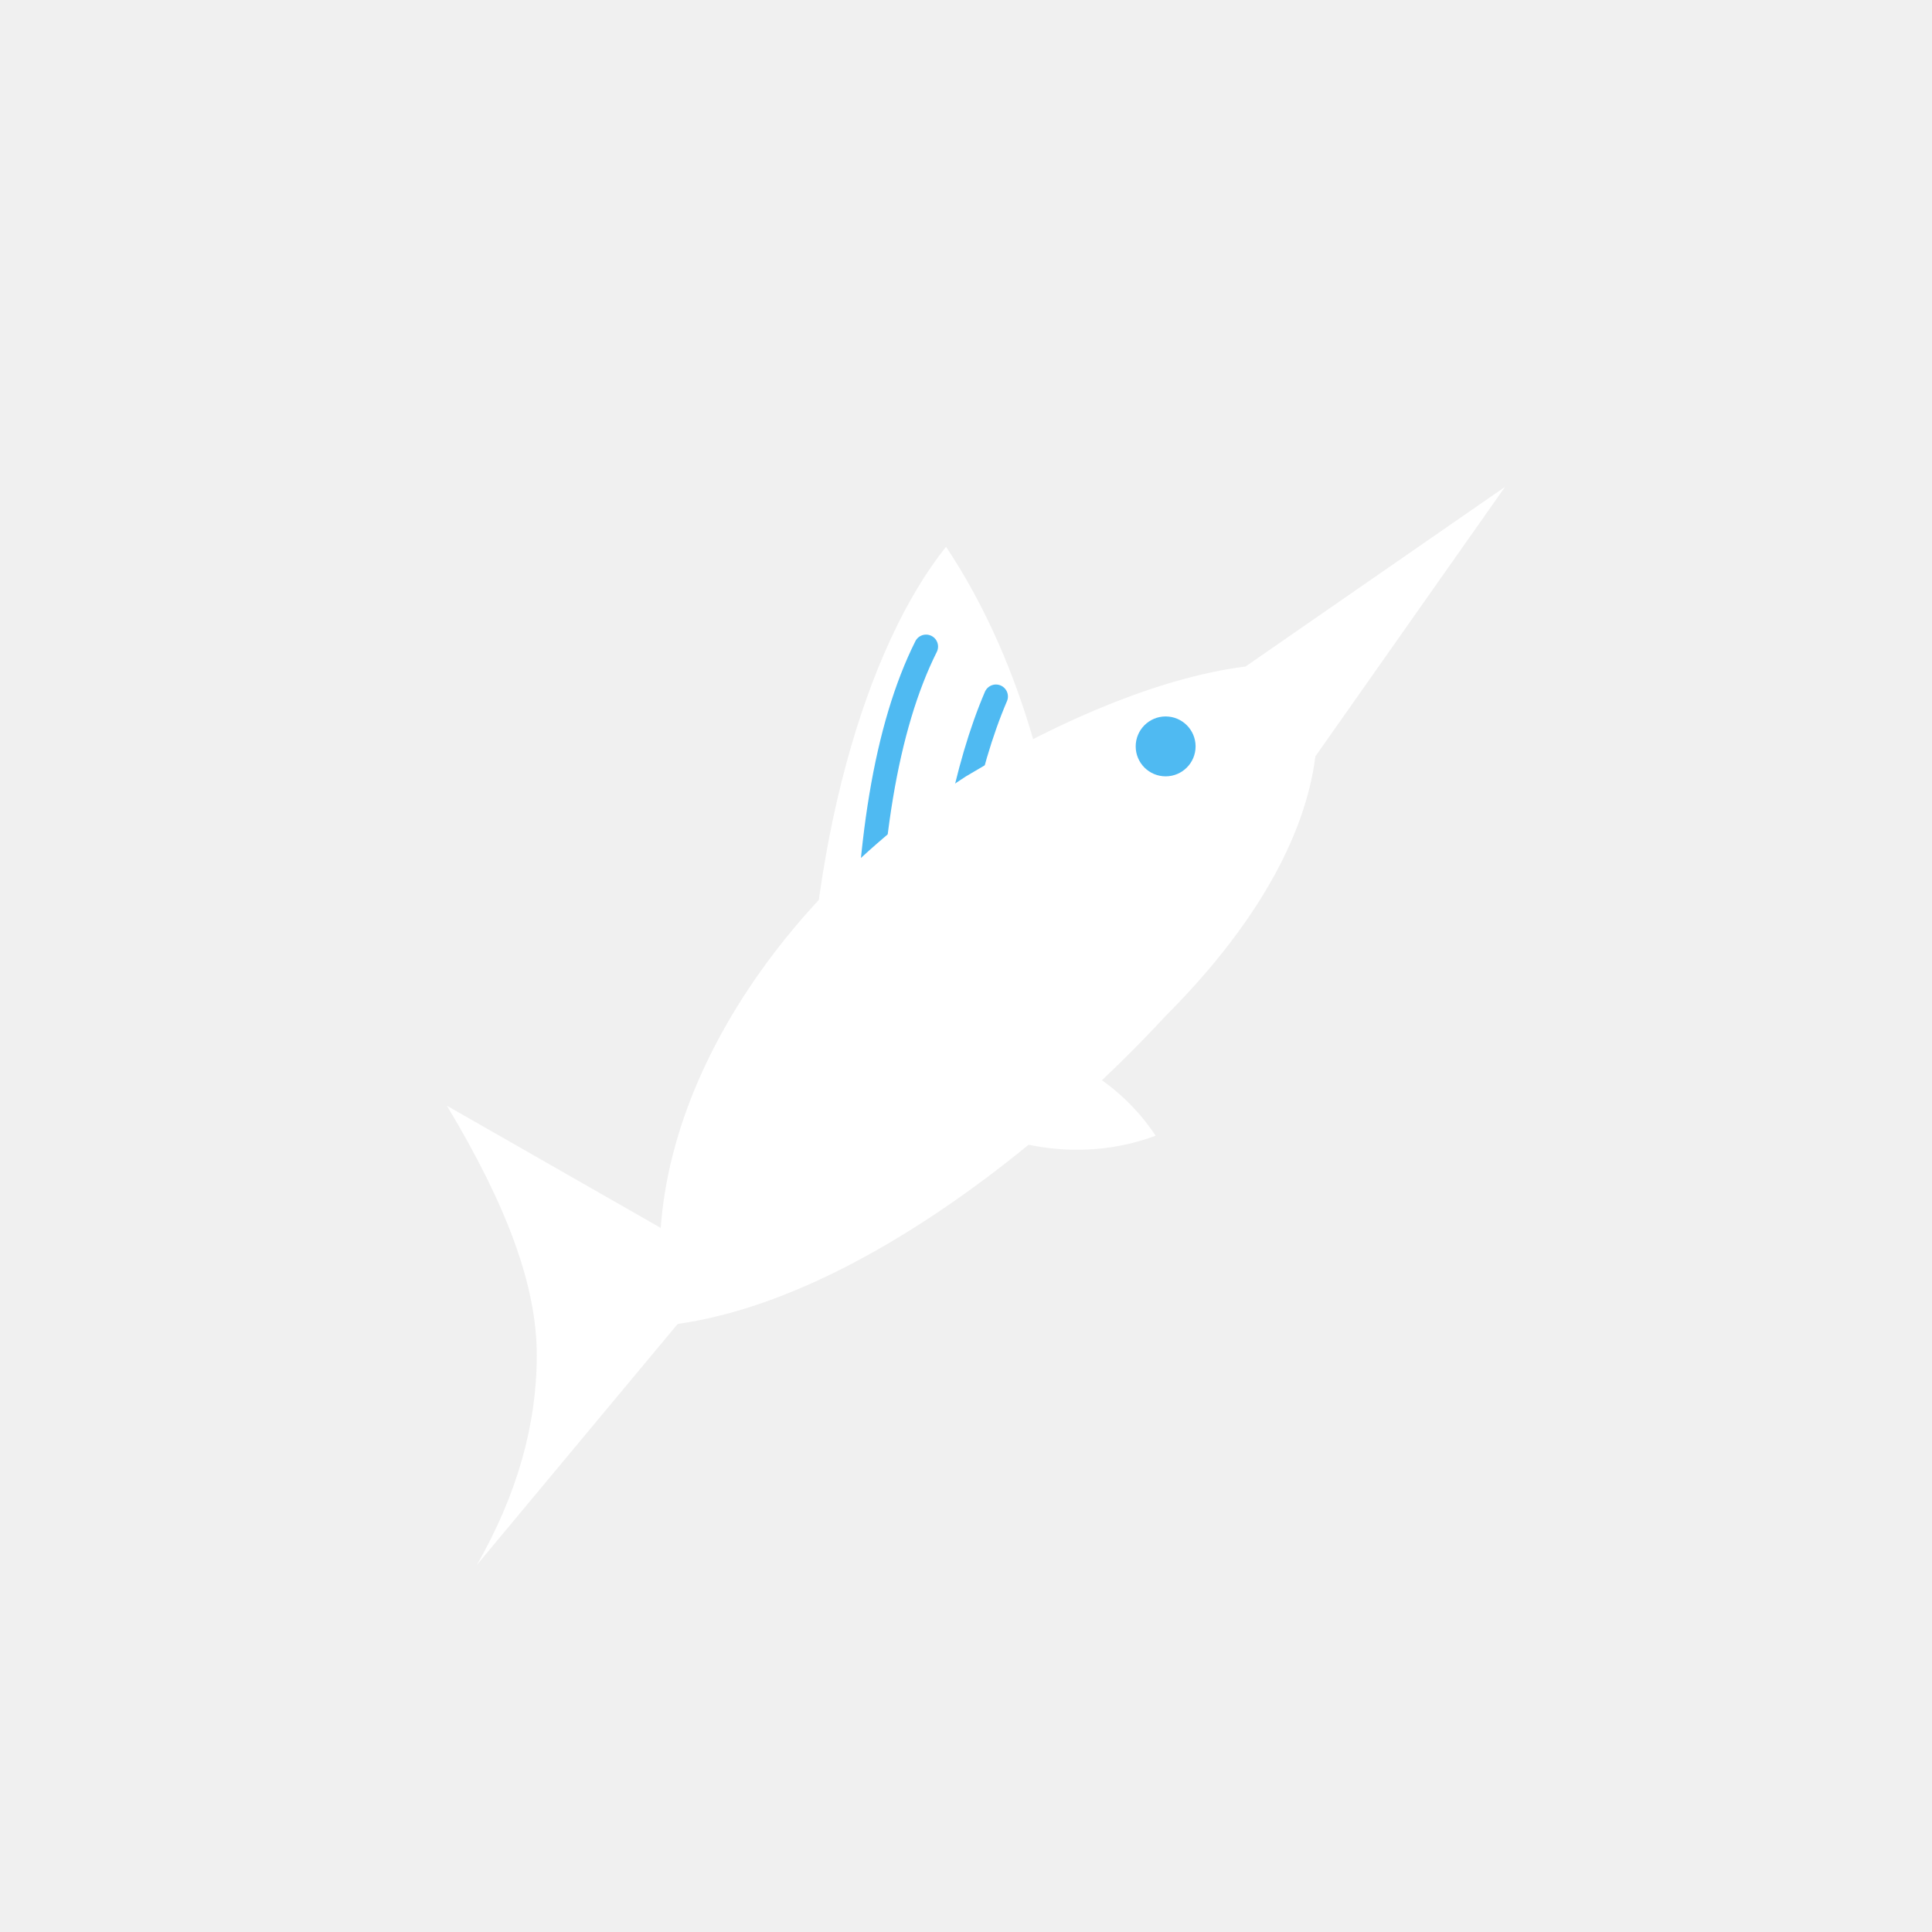
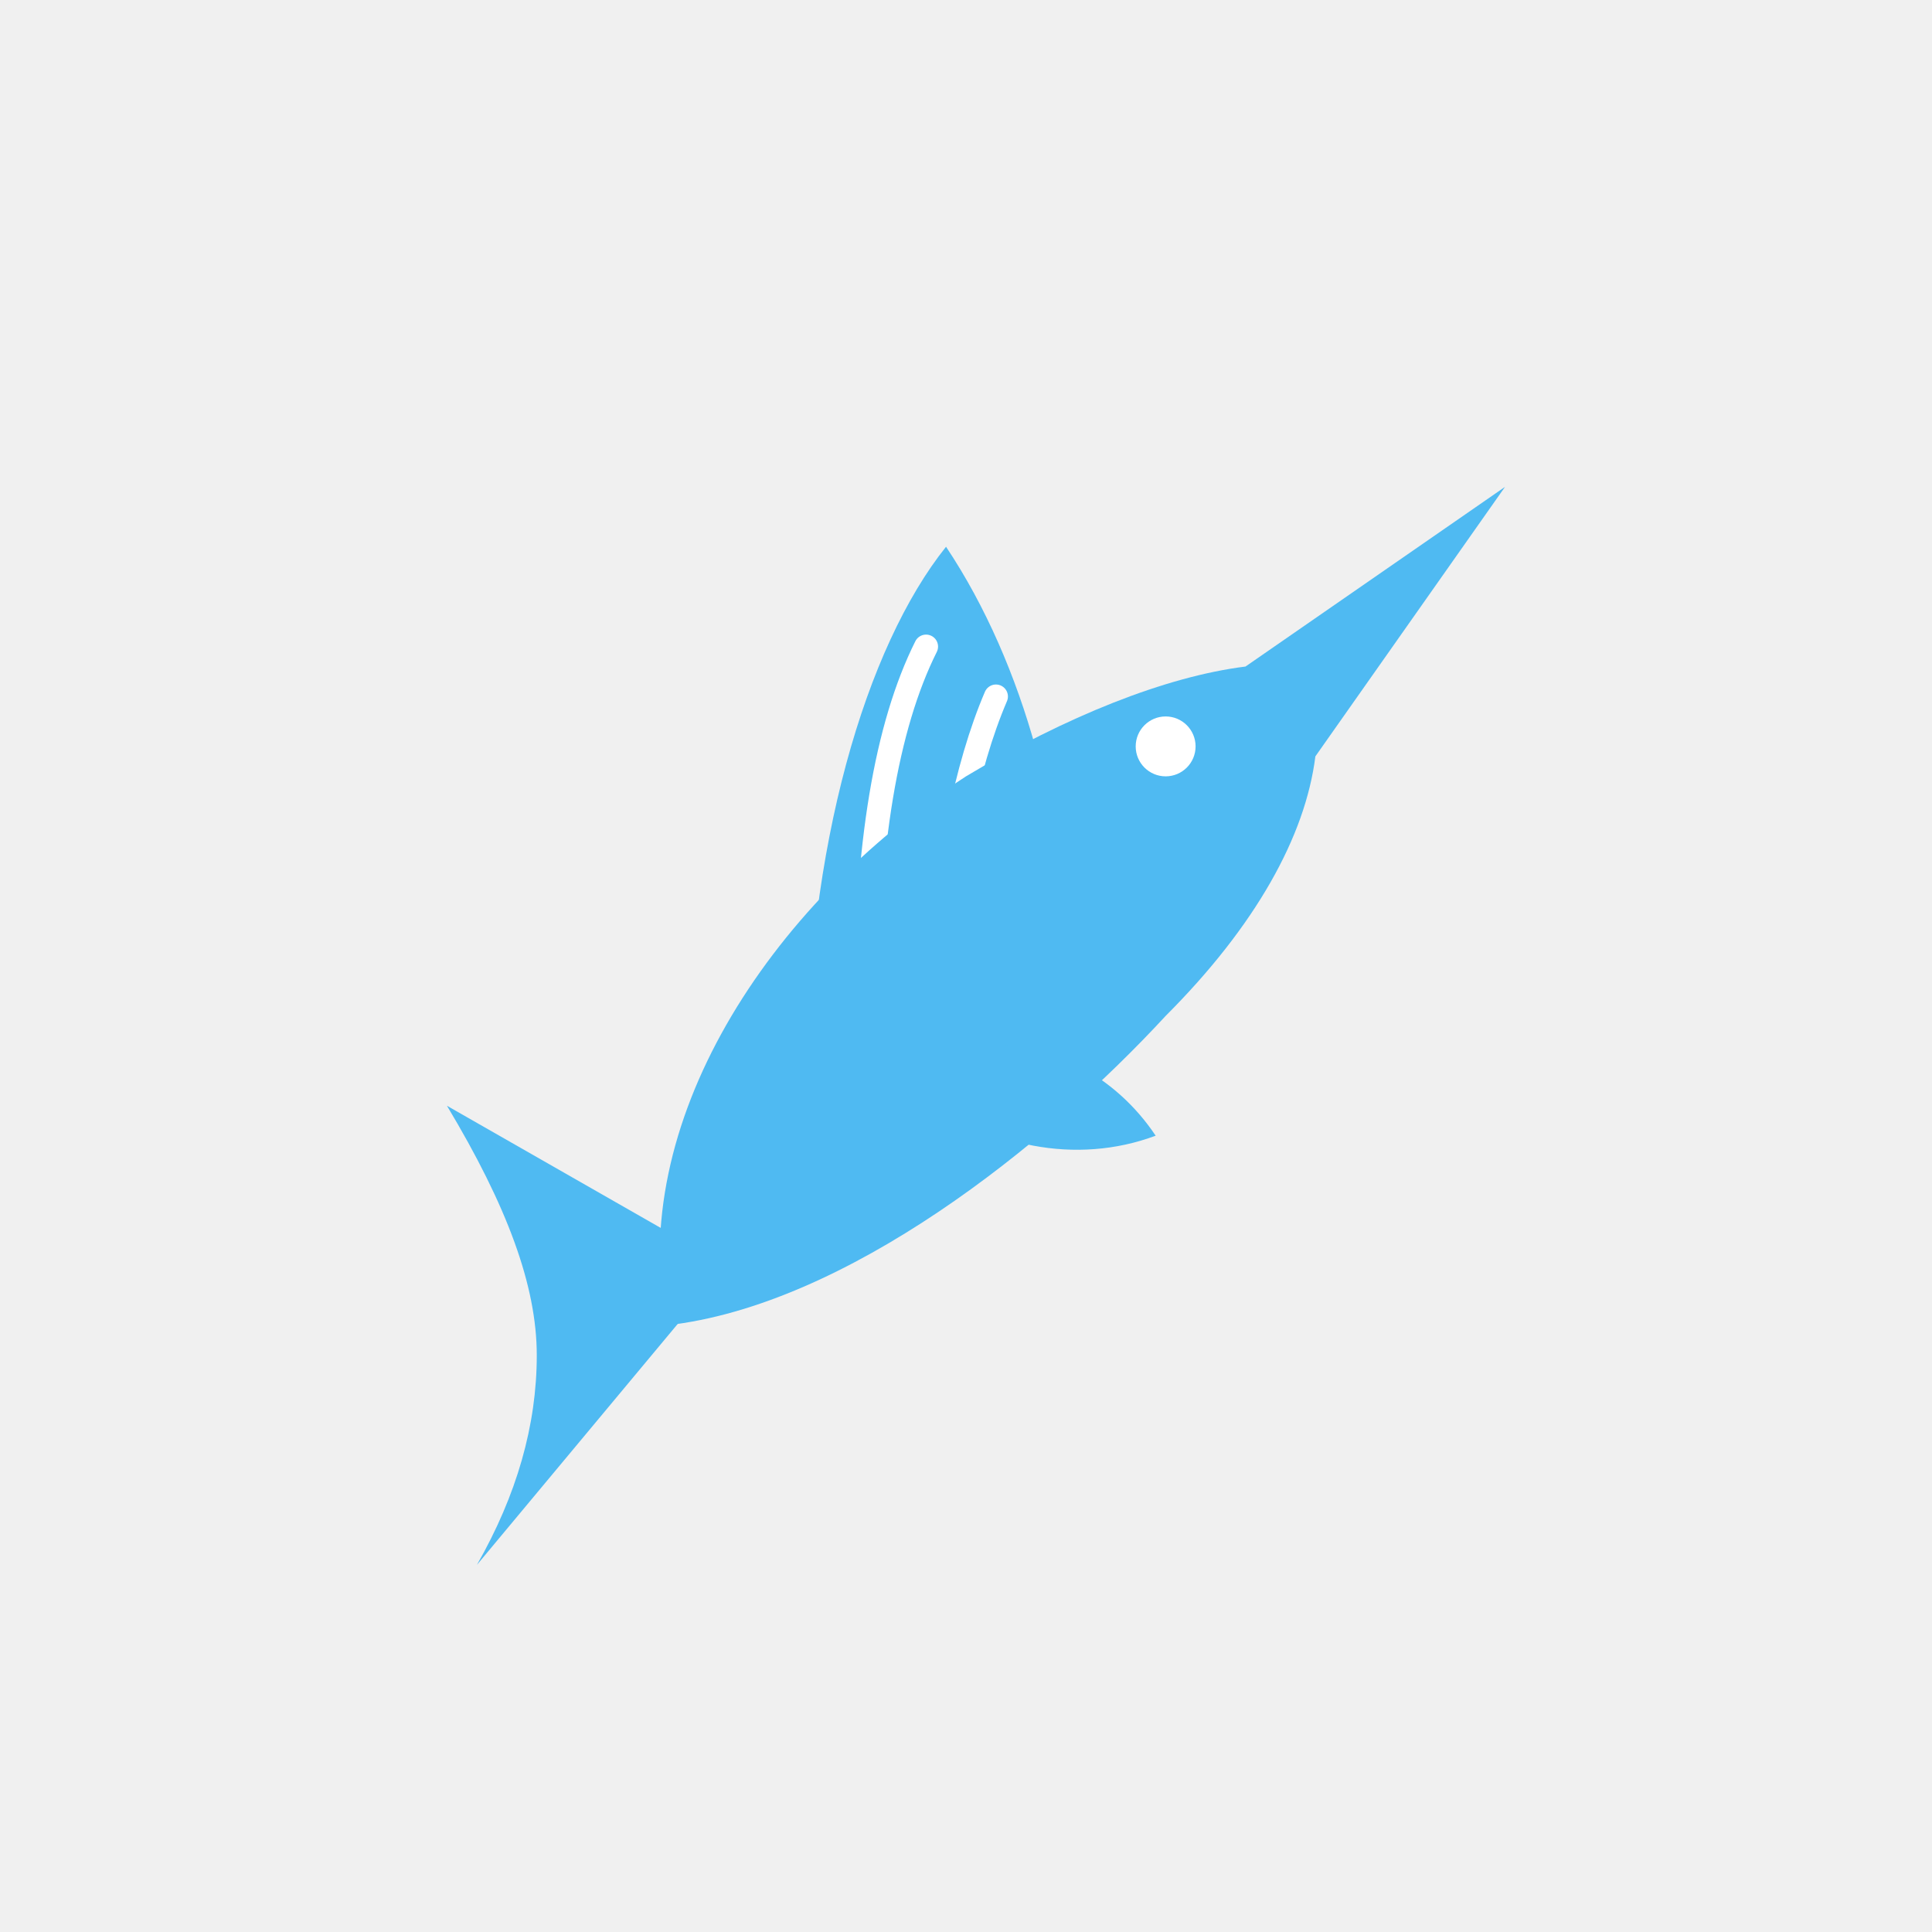
<svg xmlns="http://www.w3.org/2000/svg" viewBox="0 0 120 120" fill="none" role="img" aria-label="Noni mark foreground">
-   <g transform="translate(60 60) scale(0.62) translate(-60 -60)" fill="#FFFFFF" color="#4FBAF2">
+   <g transform="translate(60 60) scale(0.62) translate(-60 -60)" fill="#4FBAF2" color="#FFFFFF">
    <path d="M36 90L8 74c6 10 9 18 9 25 0 7-2 14-6 21L36 90z" />
    <path d="M44 72C44 48 50 28 58 18c8 12 12 28 12 42z" />
    <g stroke="currentColor" stroke-width="2.4" stroke-linecap="round" fill="none">
      <path d="M50 64c0-16 2-28 6-36" />
      <path d="M57 63c1-13 3-23 6-30" />
      <path d="M64 63c2-10 3-17 5-22" />
    </g>
    <path d="M30 96C26 76 40 54 60 41c10-6 20-10 28-11l26-18-19 27c-1 8-6 17-15 26C68 78 48 94 30 96z" />
    <path d="M60 68c8-1 15 3 19 9-8 3-17 1-23-4z" />
    <circle cx="80" cy="38" r="3" fill="currentColor" />
  </g>
</svg>
